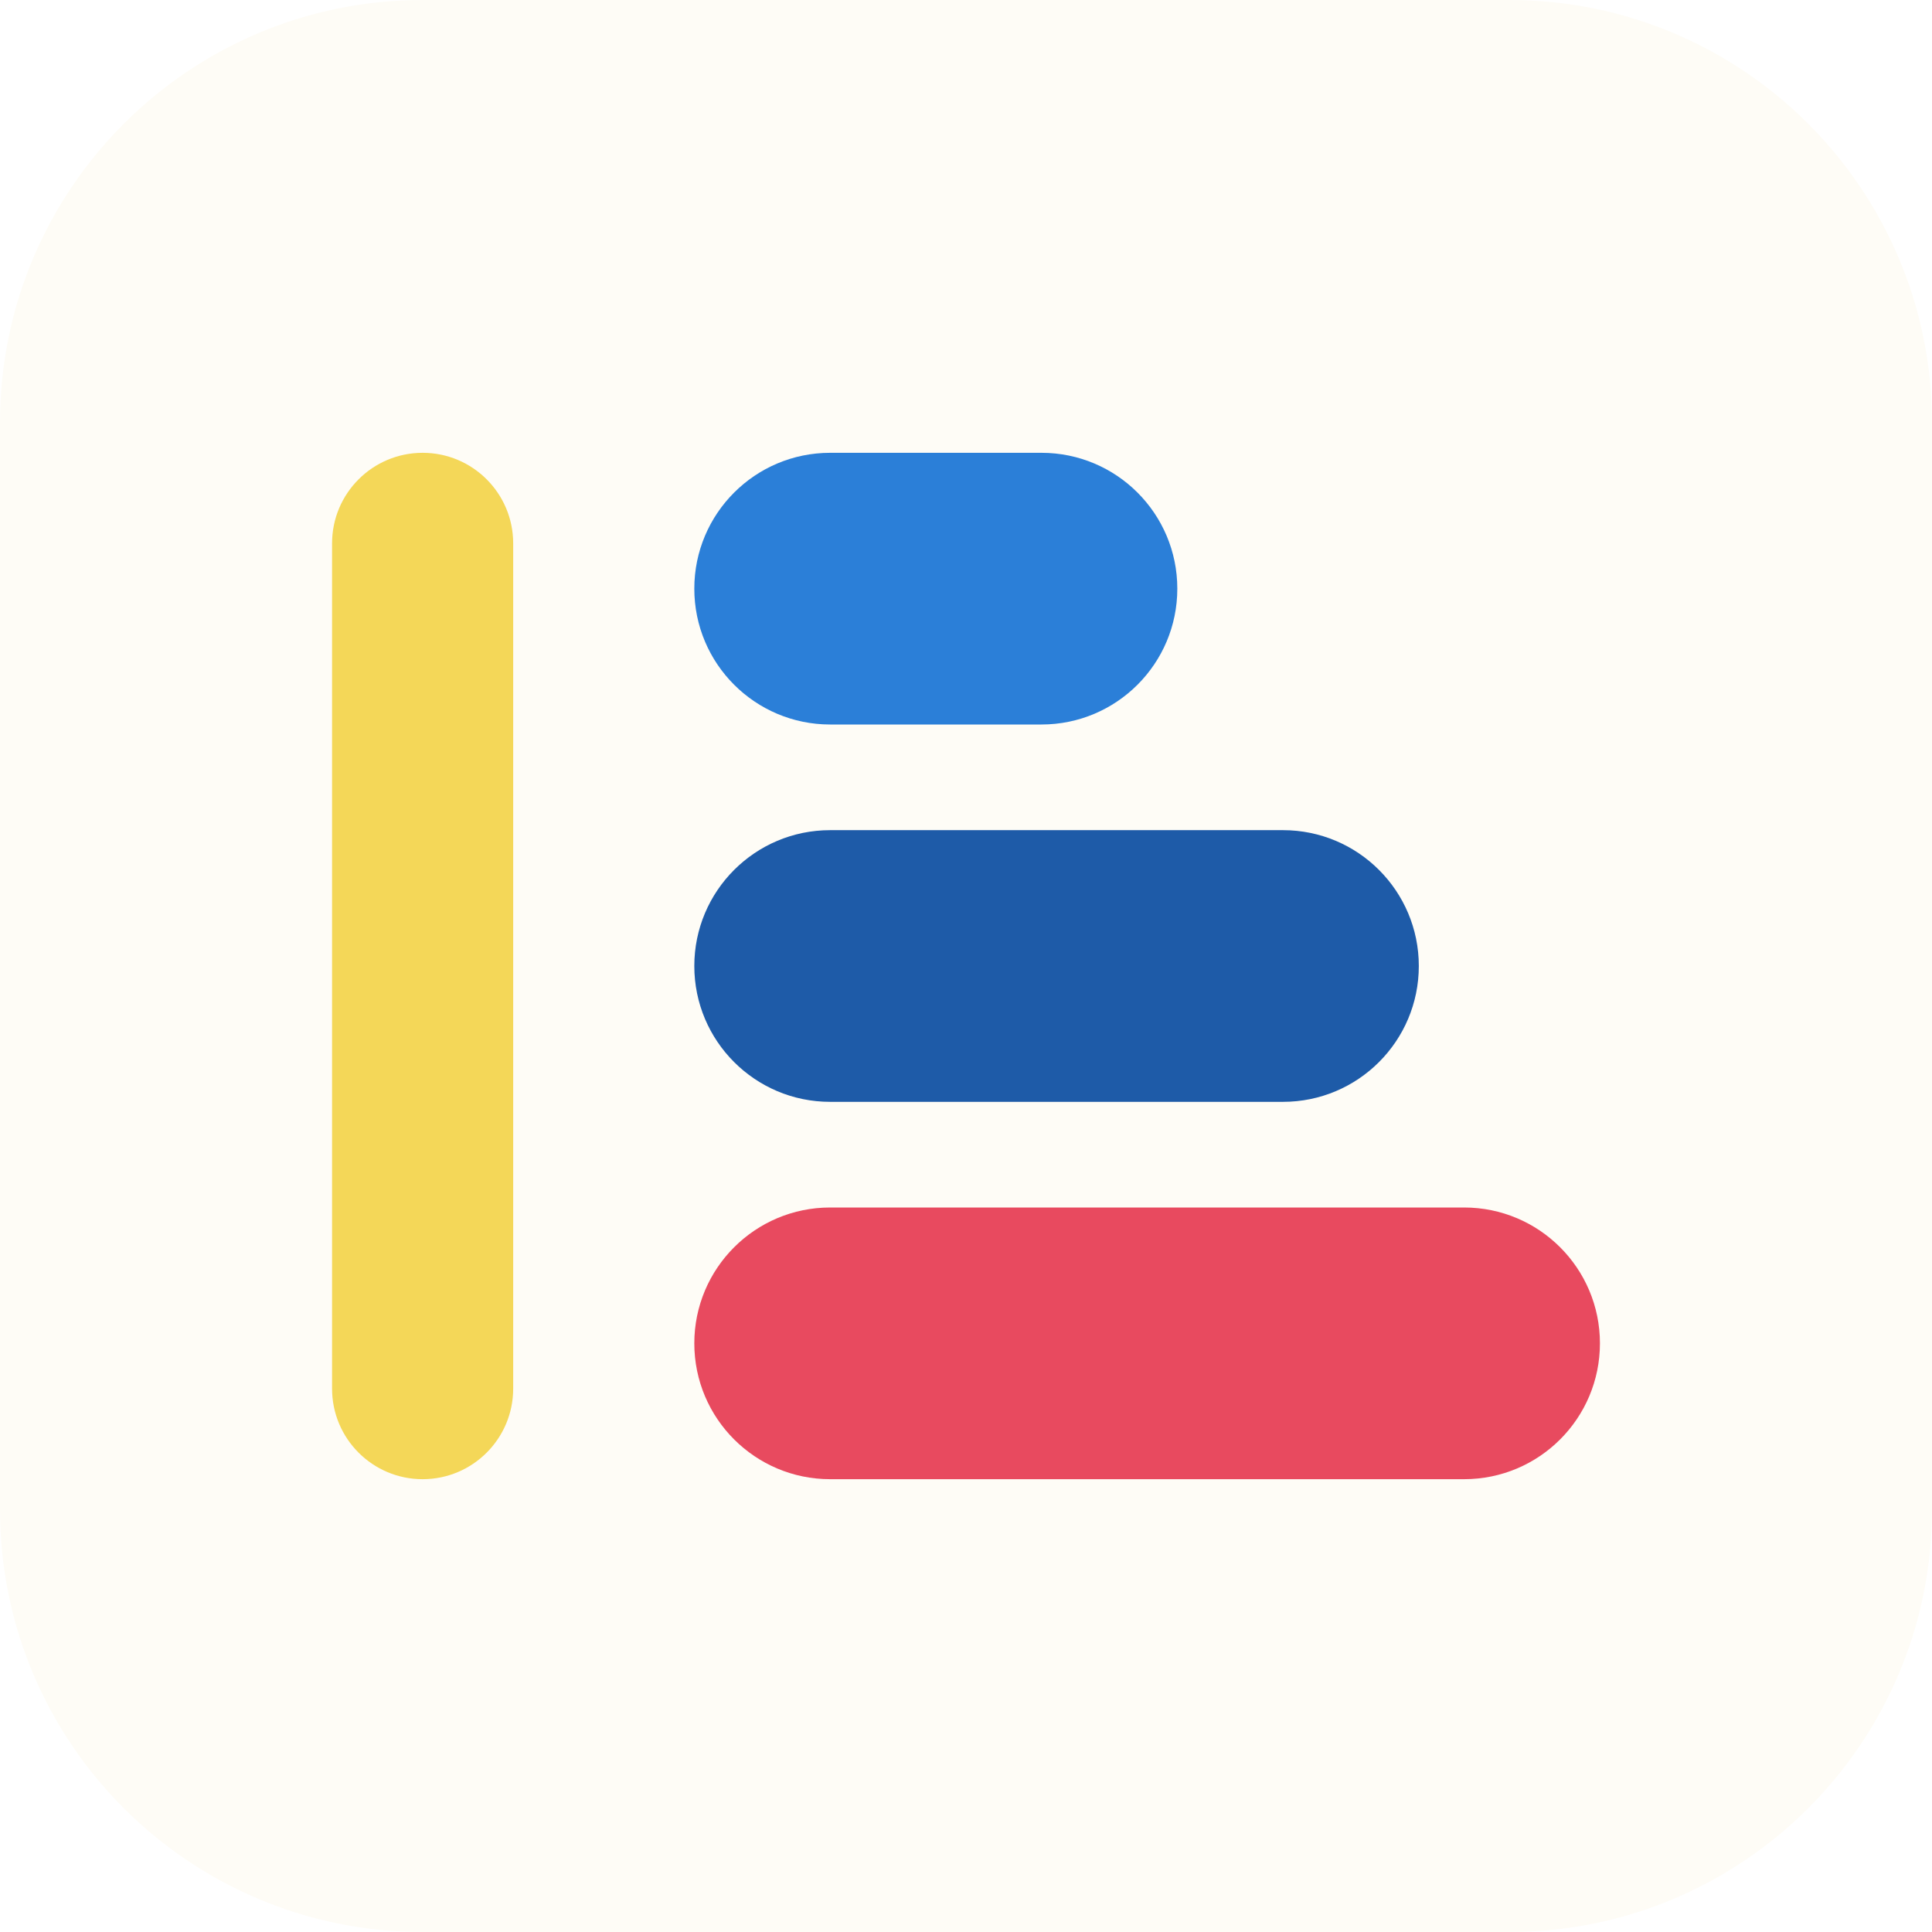
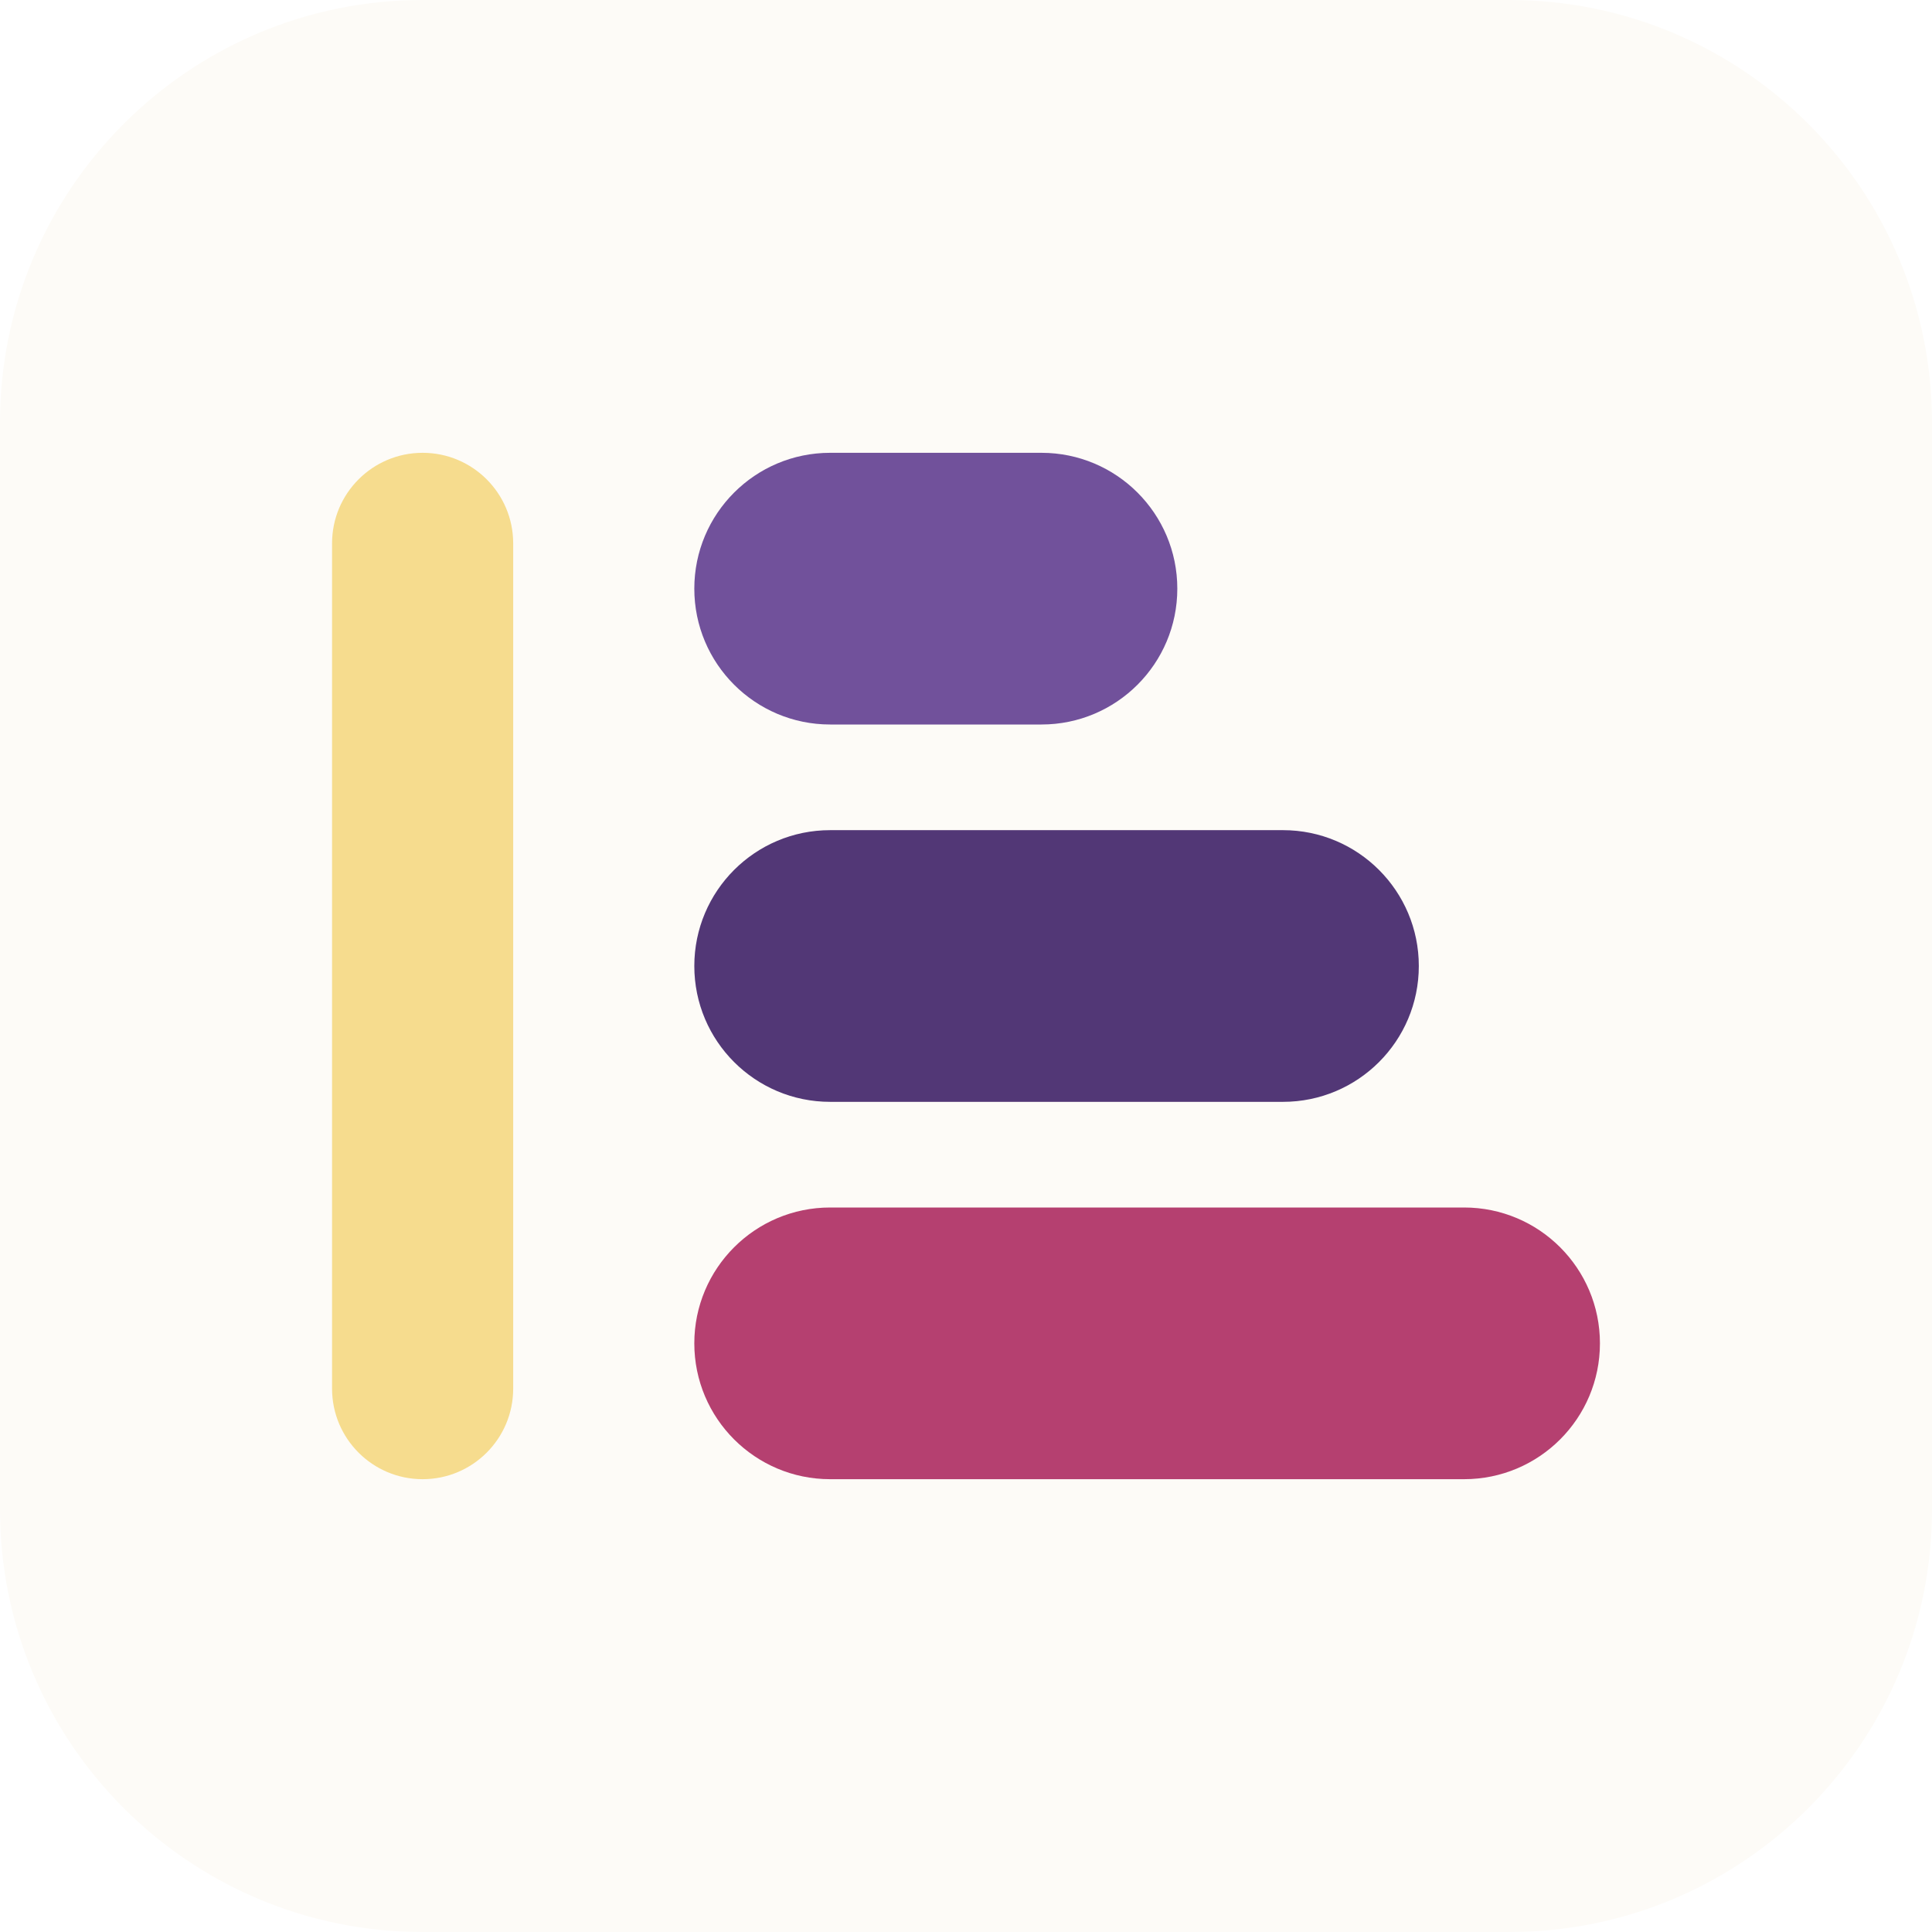
<svg xmlns="http://www.w3.org/2000/svg" viewBox="0 0 64 64" role="img" aria-label="facetmark">
-   <rect width="64" height="64" rx="14" fill="#fefcf6" />
-   <rect x="11" y="15" width="6" height="34" rx="3" fill="#F4D758" />
-   <rect x="23" y="15" width="16" height="9" rx="4.5" fill="#2B7FD8" />
-   <rect x="23" y="27.5" width="24" height="9" rx="4.5" fill="#1E5BA8" />
-   <rect x="23" y="40" width="30" height="9" rx="4.5" fill="#E84A5F" />
+   <rect width="64" height="64" rx="14" fill="#FDFBF7" />
+   <rect x="11" y="15" width="6" height="34" rx="3" fill="#F6DC8E" />
+   <rect x="23" y="15" width="16" height="9" rx="4.5" fill="#71519B" />
+   <rect x="23" y="27.5" width="24" height="9" rx="4.5" fill="#523776" />
+   <rect x="23" y="40" width="30" height="9" rx="4.5" fill="#B54070" />
</svg>
